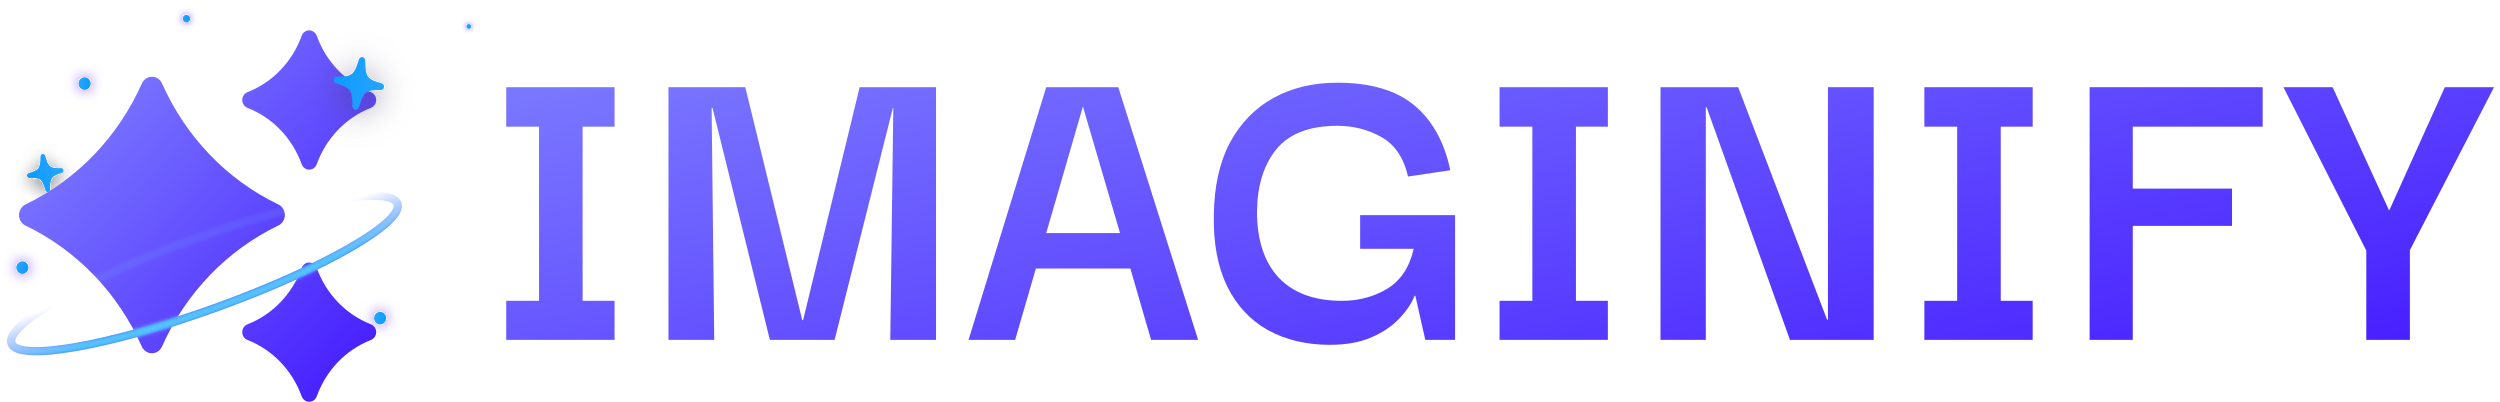
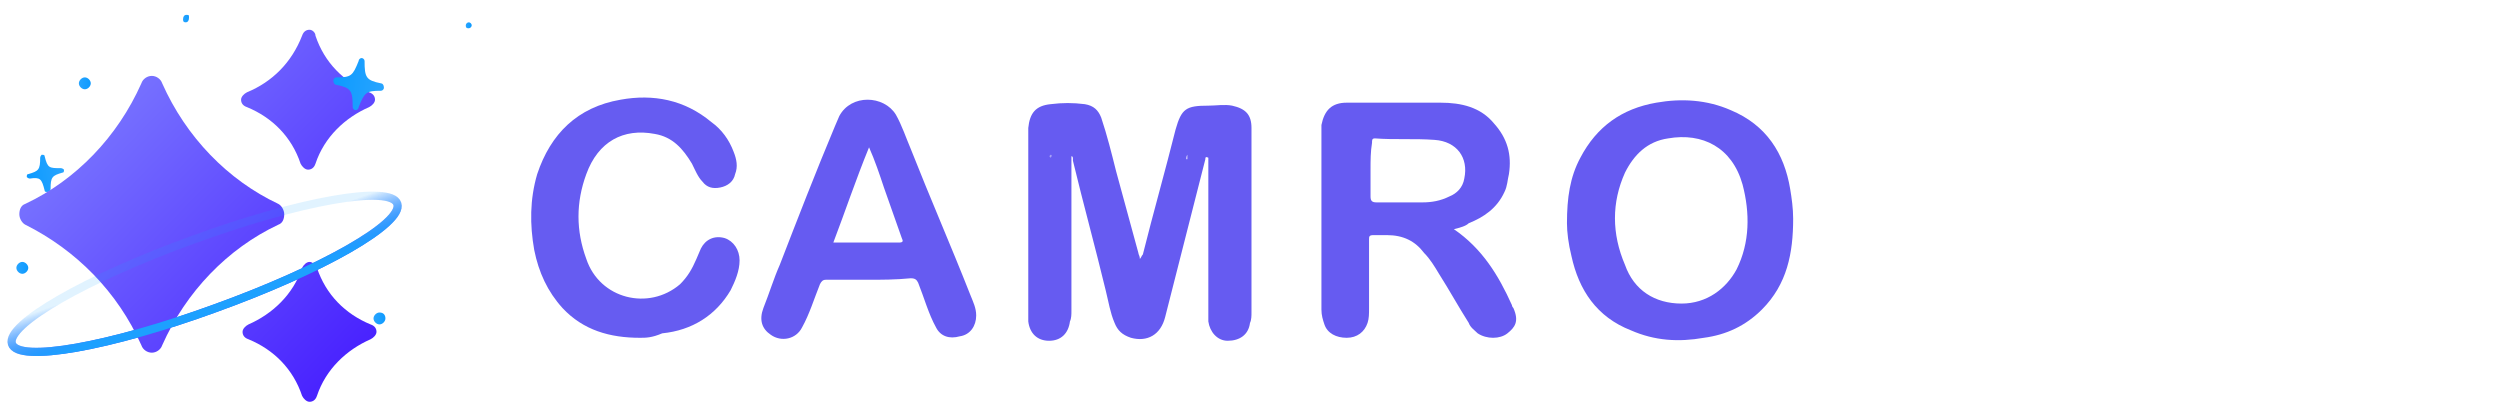
- <svg xmlns="http://www.w3.org/2000/svg" width="168" height="27" viewBox="0 0 168 27" fill="none">
-   <path d="M41.298 20.216V22.84H34.019V20.216H36.223V8.514H34.019V5.86H41.298V8.514H39.152V20.216H41.298ZM44.921 22.84V5.86H50.083L53.911 21.513H53.969L57.768 5.86H62.901V22.84H59.827L60.03 7.247H60.001L56.086 22.84H51.736L47.879 7.247H47.821L47.995 22.84H44.921ZM65.086 22.84L70.306 5.86H75.149L80.514 22.84H77.353L75.961 18.045H69.61L68.218 22.84H65.086ZM72.771 7.157L70.306 15.662H75.265L72.771 7.157ZM89.371 23.172C87.786 23.172 86.394 22.84 85.195 22.177C84.016 21.513 83.107 20.538 82.469 19.251C81.831 17.944 81.532 16.346 81.57 14.456C81.59 12.545 81.947 10.927 82.643 9.6C83.359 8.273 84.335 7.267 85.572 6.584C86.81 5.9 88.24 5.558 89.864 5.558C92.088 5.558 93.808 6.061 95.026 7.066C96.244 8.072 97.056 9.529 97.462 11.44L94.62 11.862C94.33 10.595 93.731 9.71 92.822 9.208C91.933 8.705 90.947 8.454 89.864 8.454C88.008 8.454 86.645 8.976 85.775 10.022C84.925 11.068 84.49 12.465 84.47 14.214C84.47 16.145 84.963 17.632 85.949 18.678C86.935 19.703 88.347 20.216 90.183 20.216C91.305 20.216 92.32 19.945 93.228 19.402C94.137 18.839 94.727 17.944 94.997 16.718H91.401V14.456H97.781V22.84H95.78L95.113 19.884H95.055C94.862 20.387 94.523 20.89 94.04 21.392C93.576 21.895 92.958 22.317 92.184 22.659C91.411 23.001 90.473 23.172 89.371 23.172ZM108.049 20.216V22.84H100.77V20.216H102.974V8.514H100.77V5.86H108.049V8.514H105.903V20.216H108.049ZM122.837 5.86H125.911V22.84H120.285L114.688 7.217H114.63V22.84H111.585V5.86H116.805L122.779 21.483H122.837V5.86ZM136.596 20.216V22.84H129.317V20.216H131.521V8.514H129.317V5.86H136.596V8.514H134.45V20.216H136.596ZM143.322 22.84H140.422V5.86H152.051V8.514H143.322V12.676H149.992V15.179H143.322V22.84ZM159.015 22.84V16.838L153.447 5.86H156.753L160.552 14.154L164.293 5.86H167.599L161.944 16.808V22.84H159.015Z" fill="url(#paint0_linear_2164_2166)" />
-   <g filter="url(#filter0_d_2164_2166)">
-     <path d="M31.499 1.941C31.585 1.941 31.655 1.868 31.655 1.778C31.655 1.688 31.585 1.615 31.499 1.615C31.412 1.615 31.342 1.688 31.342 1.778C31.342 1.868 31.412 1.941 31.499 1.941Z" fill="url(#paint1_linear_2164_2166)" />
+ <svg xmlns="http://www.w3.org/2000/svg" version="1.1" id="Layer_1" x="0px" y="0px" viewBox="0 0 168 27" style="enable-background:new 0 0 168 27;" xml:space="preserve">
+   <style type="text/css">
+ 	.st0{fill:url(#SVGID_1_);}
+ 	.st1{fill:url(#SVGID_00000013892119733567382410000014554944688471318452_);}
+ 	.st2{fill:url(#SVGID_00000006699411437111243420000001577196683855902142_);}
+ 	.st3{fill:url(#SVGID_00000037656958579984073120000015666746977081958019_);}
+ 	.st4{fill:url(#SVGID_00000096739084187995979680000007308960812302497205_);}
+ 	.st5{fill:url(#SVGID_00000019663048112355817310000001700874268642843581_);}
+ 	.st6{fill:url(#SVGID_00000006703963413172403080000011735411429015718307_);}
+ 	.st7{fill:url(#SVGID_00000059992786968335798930000003732764245648859302_);}
+ 	.st8{fill:none;stroke:url(#SVGID_00000125601974690003973690000013087460456043814272_);stroke-width:0.549;}
+ 	.st9{fill:none;stroke:url(#SVGID_00000116936162706213993100000013490640226821947040_);stroke-width:0.549;}
+ 	.st10{fill:url(#SVGID_00000131357057375681640930000010101324472368268677_);}
+ 	.st11{fill:#665BF1;}
+ 	.st12{fill:#665CF1;}
+ 	.st13{fill:#A9A2F7;}
+ 	.st14{fill:#C4C0F9;}
+ </style>
+   <g>
+     <linearGradient id="SVGID_1_" gradientUnits="userSpaceOnUse" x1="31.351" y1="26.115" x2="31.662" y2="26.108" gradientTransform="matrix(1 0 0 -1 0 27.8898)">
+       <stop offset="0" style="stop-color:#26A4FF" />
+       <stop offset="1" style="stop-color:#0D9AFF" />
+     </linearGradient>
+     <path class="st0" d="M31.5,1.9c0.1,0,0.2-0.1,0.2-0.2c0-0.1-0.1-0.2-0.2-0.2c-0.1,0-0.2,0.1-0.2,0.2C31.3,1.9,31.4,1.9,31.5,1.9z" />
  </g>
-   <g filter="url(#filter1_d_2164_2166)">
-     <path d="M5.684 6.038C5.909 6.038 6.09 5.849 6.09 5.616C6.09 5.383 5.909 5.193 5.684 5.193C5.46 5.193 5.278 5.383 5.278 5.616C5.278 5.849 5.46 6.038 5.684 6.038Z" fill="url(#paint2_linear_2164_2166)" />
+   <g>
+     <linearGradient id="SVGID_00000124852377319784857170000002122787929096357026_" gradientUnits="userSpaceOnUse" x1="5.302" y1="22.282" x2="6.109" y2="22.265" gradientTransform="matrix(1 0 0 -1 0 27.8898)">
+       <stop offset="0" style="stop-color:#26A4FF" />
+       <stop offset="1" style="stop-color:#0D9AFF" />
+     </linearGradient>
+     <path style="fill:url(#SVGID_00000124852377319784857170000002122787929096357026_);" d="M5.7,6c0.2,0,0.4-0.2,0.4-0.4   c0-0.2-0.2-0.4-0.4-0.4S5.3,5.4,5.3,5.6C5.3,5.8,5.5,6,5.7,6z" />
  </g>
-   <g filter="url(#filter2_d_2164_2166)">
-     <path d="M1.502 18.406C1.726 18.406 1.908 18.217 1.908 17.984C1.908 17.751 1.726 17.562 1.502 17.562C1.278 17.562 1.096 17.751 1.096 17.984C1.096 18.217 1.278 18.406 1.502 18.406Z" fill="url(#paint3_linear_2164_2166)" />
+   <g>
+     <linearGradient id="SVGID_00000080201278963710878550000012888064018464493195_" gradientUnits="userSpaceOnUse" x1="1.119" y1="9.914" x2="1.927" y2="9.897" gradientTransform="matrix(1 0 0 -1 0 27.8898)">
+       <stop offset="0" style="stop-color:#26A4FF" />
+       <stop offset="1" style="stop-color:#0D9AFF" />
+     </linearGradient>
+     <path style="fill:url(#SVGID_00000080201278963710878550000012888064018464493195_);" d="M1.5,18.4c0.2,0,0.4-0.2,0.4-0.4   c0-0.2-0.2-0.4-0.4-0.4S1.1,17.8,1.1,18C1.1,18.2,1.3,18.4,1.5,18.4z" />
  </g>
-   <g filter="url(#filter3_d_2164_2166)">
-     <path d="M25.543 21.802C25.767 21.802 25.949 21.613 25.949 21.379C25.949 21.146 25.767 20.957 25.543 20.957C25.319 20.957 25.137 21.146 25.137 21.379C25.137 21.613 25.319 21.802 25.543 21.802Z" fill="url(#paint4_linear_2164_2166)" />
+   <g>
+     <linearGradient id="SVGID_00000070080170429668166610000011099837886697856955_" gradientUnits="userSpaceOnUse" x1="25.16" y1="6.518" x2="25.968" y2="6.502" gradientTransform="matrix(1 0 0 -1 0 27.8898)">
+       <stop offset="0" style="stop-color:#26A4FF" />
+       <stop offset="1" style="stop-color:#0D9AFF" />
+     </linearGradient>
+     <path style="fill:url(#SVGID_00000070080170429668166610000011099837886697856955_);" d="M25.5,21.8c0.2,0,0.4-0.2,0.4-0.4   S25.8,21,25.5,21c-0.2,0-0.4,0.2-0.4,0.4S25.3,21.8,25.5,21.8z" />
  </g>
-   <g filter="url(#filter4_d_2164_2166)">
-     <path d="M6.528 14.652C6.614 14.652 6.684 14.579 6.684 14.489C6.684 14.399 6.614 14.326 6.528 14.326C6.441 14.326 6.371 14.399 6.371 14.489C6.371 14.579 6.441 14.652 6.528 14.652Z" fill="url(#paint5_linear_2164_2166)" />
+   <g>
+     <linearGradient id="SVGID_00000014592850066074022290000012635701418090698677_" gradientUnits="userSpaceOnUse" x1="6.38" y1="13.404" x2="6.691" y2="13.398" gradientTransform="matrix(1 0 0 -1 0 27.8898)">
+       <stop offset="0" style="stop-color:#26A4FF" />
+       <stop offset="1" style="stop-color:#0D9AFF" />
+     </linearGradient>
+     <path style="fill:url(#SVGID_00000014592850066074022290000012635701418090698677_);" d="M6.5,14.7c0.1,0,0.2-0.1,0.2-0.2   s-0.1-0.2-0.2-0.2c-0.1,0-0.2,0.1-0.2,0.2S6.4,14.7,6.5,14.7z" />
  </g>
-   <g filter="url(#filter5_d_2164_2166)">
-     <path d="M12.524 1.512C12.66 1.512 12.77 1.397 12.77 1.256C12.77 1.115 12.66 1 12.524 1C12.388 1 12.278 1.115 12.278 1.256C12.278 1.397 12.388 1.512 12.524 1.512Z" fill="url(#paint6_linear_2164_2166)" />
+   <g>
+     <linearGradient id="SVGID_00000183227093263259712380000016292972143774930874_" gradientUnits="userSpaceOnUse" x1="12.293" y1="26.639" x2="12.781" y2="26.629" gradientTransform="matrix(1 0 0 -1 0 27.8898)">
+       <stop offset="0" style="stop-color:#26A4FF" />
+       <stop offset="1" style="stop-color:#0D9AFF" />
+     </linearGradient>
+     <path style="fill:url(#SVGID_00000183227093263259712380000016292972143774930874_);" d="M12.5,1.5c0.1,0,0.2-0.1,0.2-0.3   S12.7,1,12.5,1c-0.1,0-0.2,0.1-0.2,0.3S12.4,1.5,12.5,1.5z" />
  </g>
-   <g filter="url(#filter6_d_2164_2166)">
-     <path d="M3.228 12.906C3.148 12.919 3.073 12.868 3.049 12.783C2.828 12.029 2.711 11.937 1.985 11.965C1.902 11.967 1.828 11.906 1.816 11.823C1.804 11.739 1.856 11.659 1.936 11.634C2.63 11.42 2.705 11.316 2.722 10.526C2.724 10.438 2.779 10.367 2.857 10.354C2.939 10.342 3.012 10.393 3.038 10.477C3.257 11.231 3.374 11.322 4.099 11.295C4.185 11.293 4.257 11.352 4.269 11.438C4.281 11.521 4.231 11.6 4.149 11.626C3.454 11.842 3.38 11.945 3.365 12.735C3.361 12.824 3.305 12.894 3.228 12.906Z" fill="url(#paint7_linear_2164_2166)" />
+   <g>
+     <linearGradient id="SVGID_00000151536877287933900080000014242801955400035721_" gradientUnits="userSpaceOnUse" x1="4.198" y1="16.451" x2="1.761" y2="16.047" gradientTransform="matrix(1 0 0 -1 0 27.8898)">
+       <stop offset="0" style="stop-color:#26A4FF" />
+       <stop offset="1" style="stop-color:#0D9AFF" />
+     </linearGradient>
+     <path style="fill:url(#SVGID_00000151536877287933900080000014242801955400035721_);" d="M3.2,12.9c-0.1,0-0.2,0-0.2-0.1   C2.8,12,2.7,11.9,2,12c-0.1,0-0.2-0.1-0.2-0.1c0-0.1,0-0.2,0.1-0.2c0.7-0.2,0.8-0.3,0.8-1.1c0-0.1,0.1-0.2,0.1-0.2   c0.1,0,0.2,0,0.2,0.1c0.2,0.8,0.3,0.8,1.1,0.8c0.1,0,0.2,0.1,0.2,0.1c0,0.1,0,0.2-0.1,0.2c-0.7,0.2-0.8,0.3-0.8,1.1   C3.4,12.8,3.3,12.9,3.2,12.9z" />
  </g>
-   <path d="M16.63 6.194C16.419 6.276 16.278 6.486 16.278 6.72C16.278 6.954 16.419 7.164 16.63 7.247C18.313 7.903 19.641 9.284 20.272 11.034C20.352 11.254 20.553 11.4 20.778 11.4C21.003 11.4 21.205 11.254 21.285 11.034C21.916 9.284 23.244 7.903 24.927 7.247C25.138 7.164 25.278 6.954 25.278 6.72C25.278 6.486 25.138 6.276 24.927 6.194C23.244 5.537 21.916 4.156 21.285 2.406C21.205 2.186 21.003 2.04 20.778 2.04C20.553 2.04 20.352 2.186 20.272 2.406C19.641 4.156 18.313 5.537 16.63 6.194ZM10.892 5.613C10.771 5.336 10.503 5.16 10.213 5.16C9.922 5.16 9.655 5.336 9.533 5.613C7.936 9.2 5.164 12.082 1.714 13.74C1.447 13.867 1.278 14.145 1.278 14.452C1.278 14.759 1.447 15.032 1.714 15.159C5.163 16.815 7.937 19.698 9.528 23.285C9.65 23.563 9.917 23.739 10.208 23.739C10.499 23.739 10.766 23.563 10.888 23.285C12.482 19.695 15.254 16.812 18.706 15.154C18.974 15.027 19.142 14.749 19.142 14.447C19.142 14.145 18.974 13.867 18.706 13.74C15.257 12.085 12.485 9.2 10.892 5.613ZM20.272 18.006C19.641 19.756 18.313 21.137 16.63 21.794C16.419 21.876 16.278 22.086 16.278 22.32C16.278 22.554 16.419 22.764 16.63 22.846C18.313 23.503 19.641 24.884 20.272 26.634C20.352 26.854 20.553 27 20.778 27C21.003 27 21.205 26.854 21.285 26.634C21.916 24.884 23.244 23.503 24.927 22.846C25.138 22.764 25.278 22.554 25.278 22.32C25.278 22.086 25.138 21.876 24.927 21.794C23.244 21.137 21.916 19.756 21.285 18.006C21.205 17.786 21.003 17.64 20.778 17.64C20.553 17.64 20.352 17.786 20.272 18.006Z" fill="url(#paint8_linear_2164_2166)" />
-   <path d="M12.972 16.086C5.808 18.673 0.343 21.799 0.766 23.067C1.19 24.334 7.341 23.264 14.505 20.677C21.669 18.089 27.133 14.964 26.71 13.696C26.287 12.428 20.136 13.498 12.972 16.086Z" stroke="url(#paint9_linear_2164_2166)" stroke-width="0.549" />
-   <g style="mix-blend-mode:screen" filter="url(#filter7_f_2164_2166)">
-     <path d="M12.972 16.085C5.808 18.673 0.343 21.799 0.766 23.066C1.19 24.334 7.341 23.264 14.505 20.677C21.669 18.089 27.133 14.963 26.71 13.696C26.287 12.428 20.136 13.498 12.972 16.085Z" stroke="url(#paint10_linear_2164_2166)" stroke-width="0.549" />
+   <linearGradient id="SVGID_00000024718236544381702740000011940160824530916771_" gradientUnits="userSpaceOnUse" x1="2.667" y1="27.294" x2="27.608" y2="3.312" gradientTransform="matrix(1 0 0 -1 0 27.8898)">
+     <stop offset="0" style="stop-color:#868CFF" />
+     <stop offset="1" style="stop-color:#4318FF" />
+   </linearGradient>
+   <path style="fill:url(#SVGID_00000024718236544381702740000011940160824530916771_);" d="M16.6,6.2c-0.2,0.1-0.4,0.3-0.4,0.5  c0,0.2,0.1,0.4,0.4,0.5c1.7,0.7,3,2,3.6,3.8c0.1,0.2,0.3,0.4,0.5,0.4c0.2,0,0.4-0.1,0.5-0.4c0.6-1.8,2-3.1,3.6-3.8  c0.2-0.1,0.4-0.3,0.4-0.5c0-0.2-0.1-0.4-0.4-0.5c-1.7-0.7-3-2-3.6-3.8C21.2,2.2,21,2,20.8,2c-0.2,0-0.4,0.1-0.5,0.4  C19.6,4.2,18.3,5.5,16.6,6.2z M10.9,5.6c-0.1-0.3-0.4-0.5-0.7-0.5c-0.3,0-0.6,0.2-0.7,0.5c-1.6,3.6-4.4,6.5-7.8,8.1  c-0.3,0.1-0.4,0.4-0.4,0.7c0,0.3,0.2,0.6,0.4,0.7c3.4,1.7,6.2,4.5,7.8,8.1c0.1,0.3,0.4,0.5,0.7,0.5c0.3,0,0.6-0.2,0.7-0.5  c1.6-3.6,4.4-6.5,7.8-8.1c0.3-0.1,0.4-0.4,0.4-0.7c0-0.3-0.2-0.6-0.4-0.7C15.3,12.1,12.5,9.2,10.9,5.6z M20.3,18  c-0.6,1.8-2,3.1-3.6,3.8c-0.2,0.1-0.4,0.3-0.4,0.5c0,0.2,0.1,0.4,0.4,0.5c1.7,0.7,3,2,3.6,3.8c0.1,0.2,0.3,0.4,0.5,0.4  c0.2,0,0.4-0.1,0.5-0.4c0.6-1.8,2-3.1,3.6-3.8c0.2-0.1,0.4-0.3,0.4-0.5c0-0.2-0.1-0.4-0.4-0.5c-1.7-0.7-3-2-3.6-3.8  c-0.1-0.2-0.3-0.4-0.5-0.4C20.6,17.6,20.4,17.8,20.3,18z" />
+   <linearGradient id="SVGID_00000094619934783653933420000012220115005878665392_" gradientUnits="userSpaceOnUse" x1="14.359" y1="7.758" x2="13.29" y2="10.772" gradientTransform="matrix(1 0 0 -1 0 27.8898)">
+     <stop offset="0" style="stop-color:#3F5FFF" />
+     <stop offset="1" style="stop-color:#3F5FFF;stop-opacity:0" />
+   </linearGradient>
+   <path style="fill:none;stroke:url(#SVGID_00000094619934783653933420000012220115005878665392_);stroke-width:0.549;" d="M13,16.1  c-7.2,2.6-12.6,5.7-12.2,7c0.4,1.3,6.6,0.2,13.7-2.4c7.2-2.6,12.6-5.7,12.2-7C26.3,12.4,20.1,13.5,13,16.1z" />
+   <g>
+     <linearGradient id="SVGID_00000090273960092109003570000008724197386751895458_" gradientUnits="userSpaceOnUse" x1="14.359" y1="7.758" x2="13.29" y2="10.772" gradientTransform="matrix(1 0 0 -1 0 27.8898)">
+       <stop offset="0" style="stop-color:#1DA0FF" />
+       <stop offset="1" style="stop-color:#199FFF;stop-opacity:0.13" />
+     </linearGradient>
+     <path style="fill:none;stroke:url(#SVGID_00000090273960092109003570000008724197386751895458_);stroke-width:0.549;" d="M13,16.1   c-7.2,2.6-12.6,5.7-12.2,7c0.4,1.3,6.6,0.2,13.7-2.4c7.2-2.6,12.6-5.7,12.2-7C26.3,12.4,20.1,13.5,13,16.1z" />
  </g>
-   <g filter="url(#filter8_d_2164_2166)">
-     <path d="M23.872 7.362C23.762 7.345 23.683 7.247 23.684 7.126C23.679 6.038 23.559 5.869 22.591 5.606C22.479 5.575 22.405 5.463 22.421 5.348C22.437 5.232 22.536 5.149 22.652 5.148C23.65 5.152 23.789 5.046 24.113 4.009C24.149 3.894 24.248 3.823 24.357 3.839C24.469 3.856 24.547 3.954 24.549 4.076C24.551 5.161 24.67 5.33 25.637 5.593C25.752 5.627 25.825 5.735 25.808 5.853C25.793 5.968 25.696 6.051 25.577 6.051C24.577 6.05 24.441 6.155 24.119 7.192C24.08 7.308 23.979 7.378 23.872 7.362Z" fill="url(#paint11_linear_2164_2166)" />
+   <g>
+     <linearGradient id="SVGID_00000093873471628005245650000013458643420717727105_" gradientUnits="userSpaceOnUse" x1="25.717" y1="22.101" x2="22.336" y2="22.498" gradientTransform="matrix(1 0 0 -1 0 27.8898)">
+       <stop offset="0" style="stop-color:#26A4FF" />
+       <stop offset="1" style="stop-color:#0D9AFF" />
+     </linearGradient>
+     <path style="fill:url(#SVGID_00000093873471628005245650000013458643420717727105_);" d="M23.9,7.4c-0.1,0-0.2-0.1-0.2-0.2   c0-1.1-0.1-1.3-1.1-1.5c-0.1,0-0.2-0.1-0.2-0.3c0-0.1,0.1-0.2,0.2-0.2c1,0,1.1-0.1,1.5-1.1c0-0.1,0.1-0.2,0.2-0.2   c0.1,0,0.2,0.1,0.2,0.2c0,1.1,0.1,1.3,1.1,1.5c0.1,0,0.2,0.1,0.2,0.3c0,0.1-0.1,0.2-0.2,0.2c-1,0-1.1,0.1-1.5,1.1   C24.1,7.3,24,7.4,23.9,7.4z" />
  </g>
-   <defs>
-     <filter id="filter0_d_2164_2166" x="31.001" y="1.274" width="0.996" height="1.009" filterUnits="userSpaceOnUse" color-interpolation-filters="sRGB">
-       <feFlood flood-opacity="0" result="BackgroundImageFix" />
-       <feColorMatrix in="SourceAlpha" type="matrix" values="0 0 0 0 0 0 0 0 0 0 0 0 0 0 0 0 0 0 127 0" result="hardAlpha" />
-       <feOffset />
-       <feGaussianBlur stdDeviation="0.171" />
-       <feComposite in2="hardAlpha" operator="out" />
-       <feColorMatrix type="matrix" values="0 0 0 0 0.592 0 0 0 0 0.392 0 0 0 0 1 0 0 0 1 0" />
-       <feBlend mode="normal" in2="BackgroundImageFix" result="effect1_dropShadow_2164_2166" />
-       <feBlend mode="normal" in="SourceGraphic" in2="effect1_dropShadow_2164_2166" result="shape" />
-     </filter>
-     <filter id="filter1_d_2164_2166" x="4.392" y="4.308" width="2.584" height="2.616" filterUnits="userSpaceOnUse" color-interpolation-filters="sRGB">
-       <feFlood flood-opacity="0" result="BackgroundImageFix" />
-       <feColorMatrix in="SourceAlpha" type="matrix" values="0 0 0 0 0 0 0 0 0 0 0 0 0 0 0 0 0 0 127 0" result="hardAlpha" />
-       <feOffset />
-       <feGaussianBlur stdDeviation="0.443" />
-       <feComposite in2="hardAlpha" operator="out" />
-       <feColorMatrix type="matrix" values="0 0 0 0 0.592 0 0 0 0 0.392 0 0 0 0 1 0 0 0 1 0" />
-       <feBlend mode="normal" in2="BackgroundImageFix" result="effect1_dropShadow_2164_2166" />
-       <feBlend mode="normal" in="SourceGraphic" in2="effect1_dropShadow_2164_2166" result="shape" />
-     </filter>
-     <filter id="filter2_d_2164_2166" x="0.21" y="16.676" width="2.584" height="2.616" filterUnits="userSpaceOnUse" color-interpolation-filters="sRGB">
-       <feFlood flood-opacity="0" result="BackgroundImageFix" />
-       <feColorMatrix in="SourceAlpha" type="matrix" values="0 0 0 0 0 0 0 0 0 0 0 0 0 0 0 0 0 0 127 0" result="hardAlpha" />
-       <feOffset />
-       <feGaussianBlur stdDeviation="0.443" />
-       <feComposite in2="hardAlpha" operator="out" />
-       <feColorMatrix type="matrix" values="0 0 0 0 0.592 0 0 0 0 0.392 0 0 0 0 1 0 0 0 1 0" />
-       <feBlend mode="normal" in2="BackgroundImageFix" result="effect1_dropShadow_2164_2166" />
-       <feBlend mode="normal" in="SourceGraphic" in2="effect1_dropShadow_2164_2166" result="shape" />
-     </filter>
-     <filter id="filter3_d_2164_2166" x="24.251" y="20.071" width="2.584" height="2.616" filterUnits="userSpaceOnUse" color-interpolation-filters="sRGB">
-       <feFlood flood-opacity="0" result="BackgroundImageFix" />
-       <feColorMatrix in="SourceAlpha" type="matrix" values="0 0 0 0 0 0 0 0 0 0 0 0 0 0 0 0 0 0 127 0" result="hardAlpha" />
-       <feOffset />
-       <feGaussianBlur stdDeviation="0.443" />
-       <feComposite in2="hardAlpha" operator="out" />
-       <feColorMatrix type="matrix" values="0 0 0 0 0.592 0 0 0 0 0.392 0 0 0 0 1 0 0 0 1 0" />
-       <feBlend mode="normal" in2="BackgroundImageFix" result="effect1_dropShadow_2164_2166" />
-       <feBlend mode="normal" in="SourceGraphic" in2="effect1_dropShadow_2164_2166" result="shape" />
-     </filter>
-     <filter id="filter4_d_2164_2166" x="6.03" y="13.984" width="0.996" height="1.009" filterUnits="userSpaceOnUse" color-interpolation-filters="sRGB">
-       <feFlood flood-opacity="0" result="BackgroundImageFix" />
-       <feColorMatrix in="SourceAlpha" type="matrix" values="0 0 0 0 0 0 0 0 0 0 0 0 0 0 0 0 0 0 127 0" result="hardAlpha" />
-       <feOffset />
-       <feGaussianBlur stdDeviation="0.171" />
-       <feComposite in2="hardAlpha" operator="out" />
-       <feColorMatrix type="matrix" values="0 0 0 0 0.592 0 0 0 0 0.392 0 0 0 0 1 0 0 0 1 0" />
-       <feBlend mode="normal" in2="BackgroundImageFix" result="effect1_dropShadow_2164_2166" />
-       <feBlend mode="normal" in="SourceGraphic" in2="effect1_dropShadow_2164_2166" result="shape" />
-     </filter>
-     <filter id="filter5_d_2164_2166" x="11.742" y="0.463" width="1.565" height="1.585" filterUnits="userSpaceOnUse" color-interpolation-filters="sRGB">
-       <feFlood flood-opacity="0" result="BackgroundImageFix" />
-       <feColorMatrix in="SourceAlpha" type="matrix" values="0 0 0 0 0 0 0 0 0 0 0 0 0 0 0 0 0 0 127 0" result="hardAlpha" />
-       <feOffset />
-       <feGaussianBlur stdDeviation="0.268" />
-       <feComposite in2="hardAlpha" operator="out" />
-       <feColorMatrix type="matrix" values="0 0 0 0 0.592 0 0 0 0 0.392 0 0 0 0 1 0 0 0 1 0" />
-       <feBlend mode="normal" in2="BackgroundImageFix" result="effect1_dropShadow_2164_2166" />
-       <feBlend mode="normal" in="SourceGraphic" in2="effect1_dropShadow_2164_2166" result="shape" />
-     </filter>
-     <filter id="filter6_d_2164_2166" x="0.732" y="9.553" width="4.62" height="4.719" filterUnits="userSpaceOnUse" color-interpolation-filters="sRGB">
-       <feFlood flood-opacity="0" result="BackgroundImageFix" />
-       <feColorMatrix in="SourceAlpha" type="matrix" values="0 0 0 0 0 0 0 0 0 0 0 0 0 0 0 0 0 0 127 0" result="hardAlpha" />
-       <feOffset dy="0.282" />
-       <feGaussianBlur stdDeviation="0.541" />
-       <feComposite in2="hardAlpha" operator="out" />
-       <feColorMatrix type="matrix" values="0 0 0 0 0.221 0 0 0 0 0.21 0 0 0 0 0.242 0 0 0 0.6 0" />
-       <feBlend mode="normal" in2="BackgroundImageFix" result="effect1_dropShadow_2164_2166" />
-       <feBlend mode="normal" in="SourceGraphic" in2="effect1_dropShadow_2164_2166" result="shape" />
-     </filter>
-     <filter id="filter7_f_2164_2166" x="0.216" y="12.631" width="27.044" height="11.499" filterUnits="userSpaceOnUse" color-interpolation-filters="sRGB">
-       <feFlood flood-opacity="0" result="BackgroundImageFix" />
-       <feBlend mode="normal" in="SourceGraphic" in2="BackgroundImageFix" result="shape" />
-       <feGaussianBlur stdDeviation="0.127" result="effect1_foregroundBlur_2164_2166" />
-     </filter>
-     <filter id="filter8_d_2164_2166" x="20.288" y="2.261" width="7.653" height="7.788" filterUnits="userSpaceOnUse" color-interpolation-filters="sRGB">
-       <feFlood flood-opacity="0" result="BackgroundImageFix" />
-       <feColorMatrix in="SourceAlpha" type="matrix" values="0 0 0 0 0 0 0 0 0 0 0 0 0 0 0 0 0 0 127 0" result="hardAlpha" />
-       <feOffset dy="0.555" />
-       <feGaussianBlur stdDeviation="1.065" />
-       <feComposite in2="hardAlpha" operator="out" />
-       <feColorMatrix type="matrix" values="0 0 0 0 0.297 0 0 0 0 0.244 0 0 0 0 0.404 0 0 0 0.6 0" />
-       <feBlend mode="normal" in2="BackgroundImageFix" result="effect1_dropShadow_2164_2166" />
-       <feBlend mode="normal" in="SourceGraphic" in2="effect1_dropShadow_2164_2166" result="shape" />
-     </filter>
-     <linearGradient id="paint0_linear_2164_2166" x1="32.279" y1="-4.2" x2="45.114" y2="53.252" gradientUnits="userSpaceOnUse">
-       <stop stop-color="#868CFF" />
-       <stop offset="1" stop-color="#4318FF" />
-     </linearGradient>
-     <linearGradient id="paint1_linear_2164_2166" x1="31.352" y1="1.761" x2="31.663" y2="1.768" gradientUnits="userSpaceOnUse">
-       <stop stop-color="#26A4FF" />
-       <stop offset="1" stop-color="#0D9AFF" />
-     </linearGradient>
-     <linearGradient id="paint2_linear_2164_2166" x1="5.302" y1="5.572" x2="6.11" y2="5.588" gradientUnits="userSpaceOnUse">
-       <stop stop-color="#26A4FF" />
-       <stop offset="1" stop-color="#0D9AFF" />
-     </linearGradient>
-     <linearGradient id="paint3_linear_2164_2166" x1="1.12" y1="17.94" x2="1.928" y2="17.957" gradientUnits="userSpaceOnUse">
-       <stop stop-color="#26A4FF" />
-       <stop offset="1" stop-color="#0D9AFF" />
-     </linearGradient>
-     <linearGradient id="paint4_linear_2164_2166" x1="25.161" y1="21.336" x2="25.968" y2="21.352" gradientUnits="userSpaceOnUse">
-       <stop stop-color="#26A4FF" />
-       <stop offset="1" stop-color="#0D9AFF" />
-     </linearGradient>
-     <linearGradient id="paint5_linear_2164_2166" x1="6.38" y1="14.472" x2="6.692" y2="14.478" gradientUnits="userSpaceOnUse">
-       <stop stop-color="#26A4FF" />
-       <stop offset="1" stop-color="#0D9AFF" />
-     </linearGradient>
-     <linearGradient id="paint6_linear_2164_2166" x1="12.293" y1="1.229" x2="12.782" y2="1.239" gradientUnits="userSpaceOnUse">
-       <stop stop-color="#26A4FF" />
-       <stop offset="1" stop-color="#0D9AFF" />
-     </linearGradient>
-     <linearGradient id="paint7_linear_2164_2166" x1="4.177" y1="11.317" x2="1.741" y2="11.721" gradientUnits="userSpaceOnUse">
-       <stop stop-color="#26A4FF" />
-       <stop offset="1" stop-color="#0D9AFF" />
-     </linearGradient>
-     <linearGradient id="paint8_linear_2164_2166" x1="1.278" y1="2.04" x2="26.219" y2="26.022" gradientUnits="userSpaceOnUse">
-       <stop stop-color="#868CFF" />
-       <stop offset="1" stop-color="#4318FF" />
-     </linearGradient>
-     <linearGradient id="paint9_linear_2164_2166" x1="1.183" y1="24.803" x2="0.114" y2="21.789" gradientUnits="userSpaceOnUse">
-       <stop stop-color="#3F5FFF" />
-       <stop offset="1" stop-color="#3F5FFF" stop-opacity="0" />
-     </linearGradient>
-     <linearGradient id="paint10_linear_2164_2166" x1="1.183" y1="24.802" x2="0.114" y2="21.789" gradientUnits="userSpaceOnUse">
-       <stop stop-color="#1DA0FF" />
-       <stop offset="1" stop-color="#199FFF" stop-opacity="0.13" />
-     </linearGradient>
-     <linearGradient id="paint11_linear_2164_2166" x1="25.733" y1="5.656" x2="22.352" y2="5.259" gradientUnits="userSpaceOnUse">
-       <stop stop-color="#26A4FF" />
-       <stop offset="1" stop-color="#0D9AFF" />
-     </linearGradient>
-   </defs>
+   <g>
+     <path class="st11" d="M81,10.7c-0.9,3.5-1.8,7.1-2.7,10.6c-0.3,1.2-1.2,1.7-2.3,1.4c-0.6-0.2-0.9-0.5-1.1-1   c-0.3-0.7-0.4-1.4-0.6-2.2c-0.7-2.9-1.5-5.8-2.2-8.7c0,0,0-0.1,0-0.1c0-0.1,0-0.2-0.1-0.2c0,0.1,0,0.2,0,0.2c0,3.4,0,6.8,0,10.2   c0,0.2,0,0.5-0.1,0.7c-0.1,0.8-0.6,1.3-1.4,1.3c-0.8,0-1.3-0.5-1.4-1.3c0-0.3,0-0.6,0-1c0-3.8,0-7.7,0-11.5c0-0.2,0-0.3,0-0.5   c0.1-1,0.5-1.5,1.5-1.6c0.8-0.1,1.5-0.1,2.3,0c0.6,0.1,0.9,0.4,1.1,0.9c0.4,1.2,0.7,2.4,1,3.6c0.5,1.8,1,3.7,1.5,5.5   c0,0.1,0.1,0.2,0.1,0.4c0.1-0.1,0.1-0.2,0.2-0.3c0.7-2.8,1.5-5.6,2.2-8.4c0.4-1.4,0.7-1.6,2.2-1.6c0.5,0,1.1-0.1,1.6,0   c0.9,0.2,1.3,0.6,1.3,1.5c0,0.1,0,0.1,0,0.2c0,4.1,0,8.2,0,12.2c0,0.2,0,0.5-0.1,0.7c-0.1,0.8-0.7,1.2-1.5,1.2   c-0.7,0-1.2-0.6-1.3-1.3c0-0.2,0-0.5,0-0.7c0-3.3,0-6.7,0-10c0-0.1,0-0.2,0-0.3C81,10.5,81,10.6,81,10.7z" />
+     <path class="st11" d="M97.7,15.4c1.9,1.3,3,3.1,3.9,5.1c0,0.1,0.1,0.2,0.1,0.2c0.4,0.9,0.1,1.3-0.4,1.7c-0.5,0.4-1.4,0.4-2,0   c-0.2-0.2-0.5-0.4-0.6-0.7c-0.7-1.1-1.3-2.2-2-3.3c-0.3-0.5-0.6-1-1-1.4c-0.6-0.8-1.4-1.2-2.5-1.2c-0.3,0-0.6,0-0.9,0   c-0.3,0-0.3,0.1-0.3,0.3c0,1.5,0,3,0,4.6c0,0.4,0,0.7-0.1,1c-0.2,0.6-0.7,1-1.4,1c-0.7,0-1.3-0.3-1.5-0.9c-0.1-0.3-0.2-0.6-0.2-1   c0-4,0-8,0-12c0-0.1,0-0.3,0-0.4c0.2-1,0.7-1.5,1.7-1.5c2.1,0,4.2,0,6.3,0c1.4,0,2.7,0.3,3.6,1.4c0.9,1,1.2,2.1,1,3.4   c-0.1,0.4-0.1,0.8-0.3,1.2c-0.5,1.1-1.4,1.7-2.4,2.1C98.5,15.2,98.1,15.3,97.7,15.4z M92.1,11.4c0,0.6,0,1.2,0,1.8   c0,0.3,0.1,0.4,0.4,0.4c1,0,2,0,3.1,0c0.6,0,1.2-0.1,1.8-0.4c0.5-0.2,0.9-0.6,1-1.2c0.3-1.4-0.5-2.5-2-2.6c-1.3-0.1-2.7,0-4-0.1   c-0.2,0-0.2,0.1-0.2,0.3C92.1,10.2,92.1,10.8,92.1,11.4z" />
+     <path class="st11" d="M105.3,15c0-1.7,0.2-3.1,0.9-4.4c1.1-2.1,2.8-3.3,5.1-3.7c1.7-0.3,3.4-0.2,5,0.5c2.4,1,3.6,2.9,4,5.3   c0.1,0.6,0.2,1.3,0.2,2c0,2.3-0.4,4.4-2.1,6.1c-1.1,1.1-2.4,1.7-3.9,1.9c-1.7,0.3-3.3,0.2-4.9-0.5c-2.3-0.9-3.5-2.7-4-5   C105.4,16.4,105.3,15.6,105.3,15z M113,20.4c1.7,0,3-1,3.7-2.3c0.9-1.8,0.9-3.8,0.4-5.7c-0.7-2.5-2.7-3.5-5-3.1   c-1.4,0.2-2.3,1.1-2.9,2.3c-0.9,2-0.9,4.1,0,6.2C109.8,19.5,111.2,20.4,113,20.4z" />
+     <path class="st11" d="M58.3,18.8c-0.9,0-1.9,0-2.8,0c-0.2,0-0.3,0.1-0.4,0.3c-0.4,1-0.7,2-1.2,2.9c-0.4,0.8-1.4,1-2.1,0.5   c-0.6-0.4-0.8-1-0.5-1.8c0.4-1,0.7-2,1.1-2.9c1.2-3.1,2.4-6.2,3.7-9.3c0.1-0.2,0.2-0.5,0.3-0.7c0.8-1.5,3-1.4,3.8-0.1   c0.4,0.7,0.7,1.6,1,2.3c1.3,3.3,2.7,6.5,4,9.8c0.2,0.5,0.4,0.9,0.4,1.4c0,0.7-0.4,1.3-1.1,1.4c-0.7,0.2-1.3,0-1.6-0.6   c-0.5-0.9-0.8-2-1.2-3c-0.1-0.2-0.2-0.3-0.5-0.3C60.2,18.8,59.2,18.8,58.3,18.8z M56,16.3c0.1,0,0.1,0,0.2,0c1.4,0,2.8,0,4.2,0   c0.3,0,0.3-0.1,0.2-0.3c-0.4-1.1-0.8-2.3-1.2-3.4c-0.3-0.9-0.6-1.8-1-2.7C57.5,12.1,56.8,14.2,56,16.3z" />
+     <path class="st12" d="M43,22.7c-2,0-3.8-0.5-5.2-2c-1-1.1-1.6-2.4-1.9-3.9c-0.3-1.7-0.3-3.4,0.2-5.1c0.9-2.7,2.7-4.5,5.6-5   c2.2-0.4,4.3,0,6.1,1.5c0.7,0.5,1.2,1.2,1.5,2c0.2,0.5,0.3,1,0.1,1.5c-0.1,0.5-0.5,0.8-1,0.9c-0.5,0.1-0.9,0-1.2-0.4   c-0.3-0.3-0.5-0.8-0.7-1.2c-0.6-1-1.3-1.8-2.5-2c-2.1-0.4-3.8,0.5-4.6,2.7c-0.7,1.9-0.7,3.8,0,5.7c0.9,2.7,4.2,3.5,6.3,1.7   c0.5-0.5,0.8-1,1.1-1.7c0.1-0.2,0.2-0.5,0.3-0.7c0.3-0.6,0.9-0.9,1.6-0.7c0.6,0.2,1,0.8,1,1.5c0,0.7-0.3,1.4-0.6,2   c-1,1.7-2.6,2.7-4.6,2.9C43.8,22.7,43.4,22.7,43,22.7z" />
+     <path class="st13" d="M70.6,10.6c-0.1-0.1-0.1-0.1,0-0.2C70.7,10.4,70.7,10.5,70.6,10.6C70.7,10.6,70.6,10.6,70.6,10.6z" />
+     <path class="st14" d="M79.7,10.7c0-0.1,0-0.2,0.1-0.3c0,0.1,0,0.2,0,0.3C79.8,10.7,79.7,10.7,79.7,10.7z" />
+   </g>
</svg>
